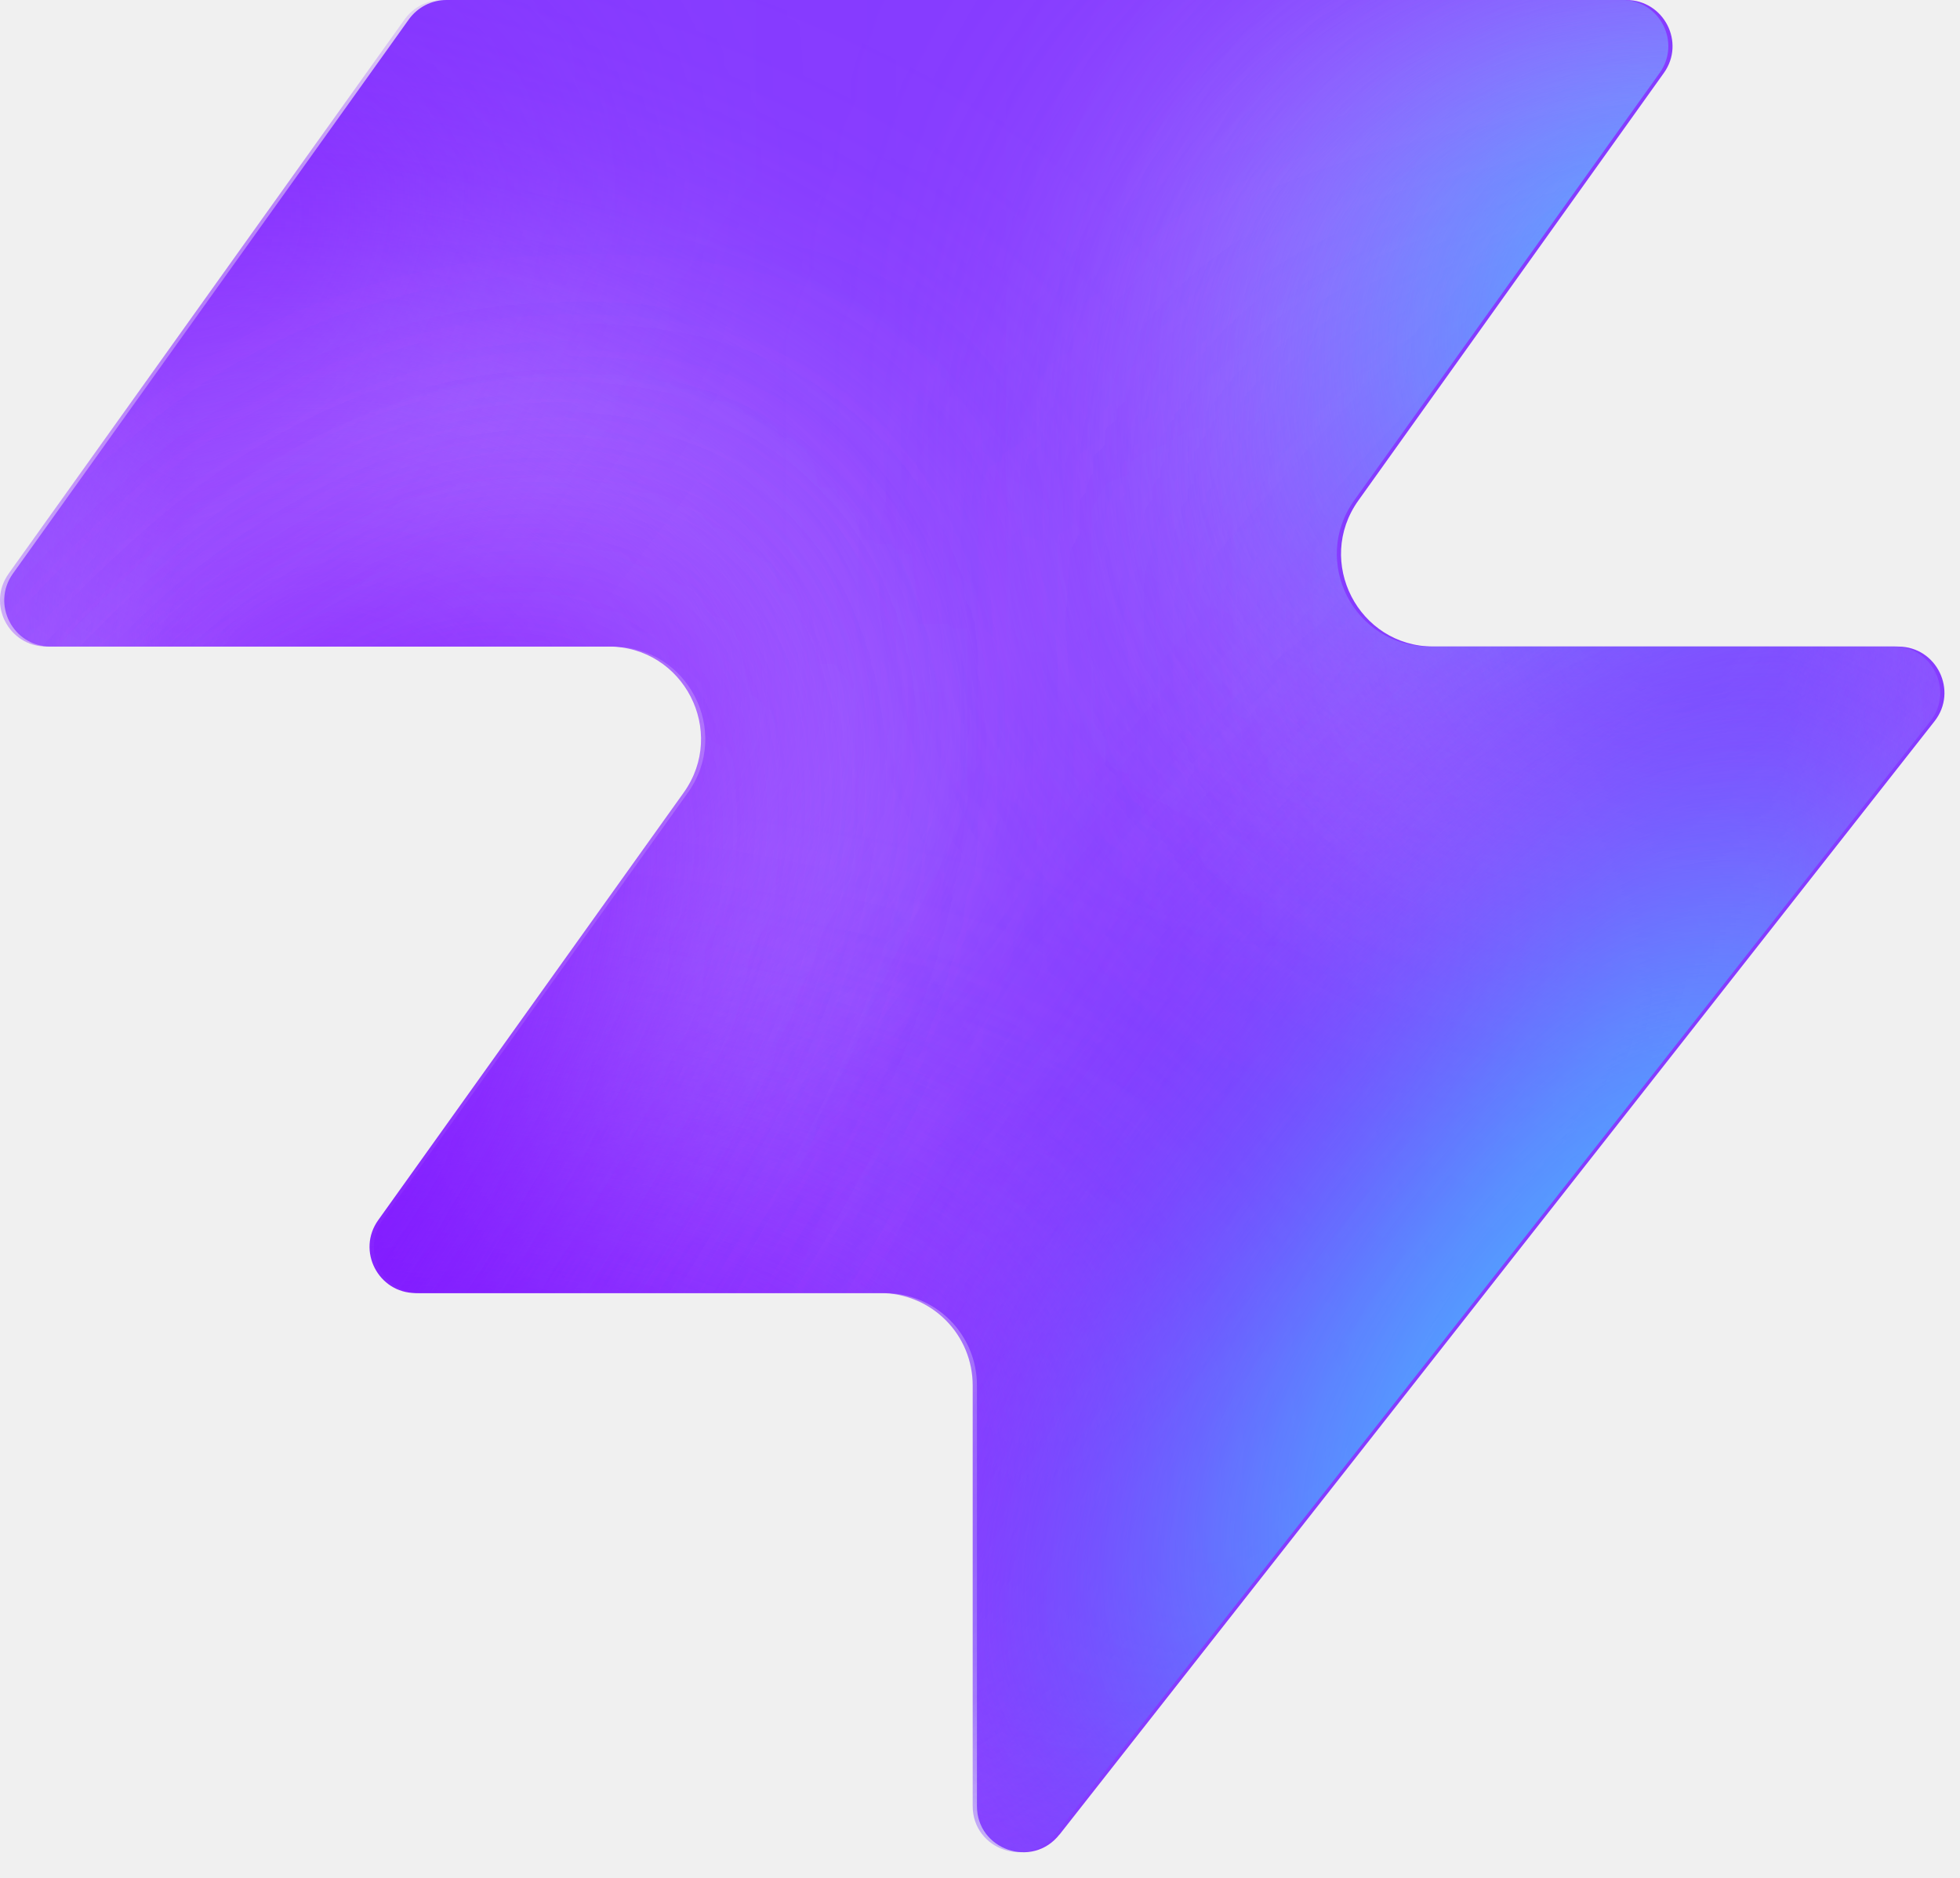
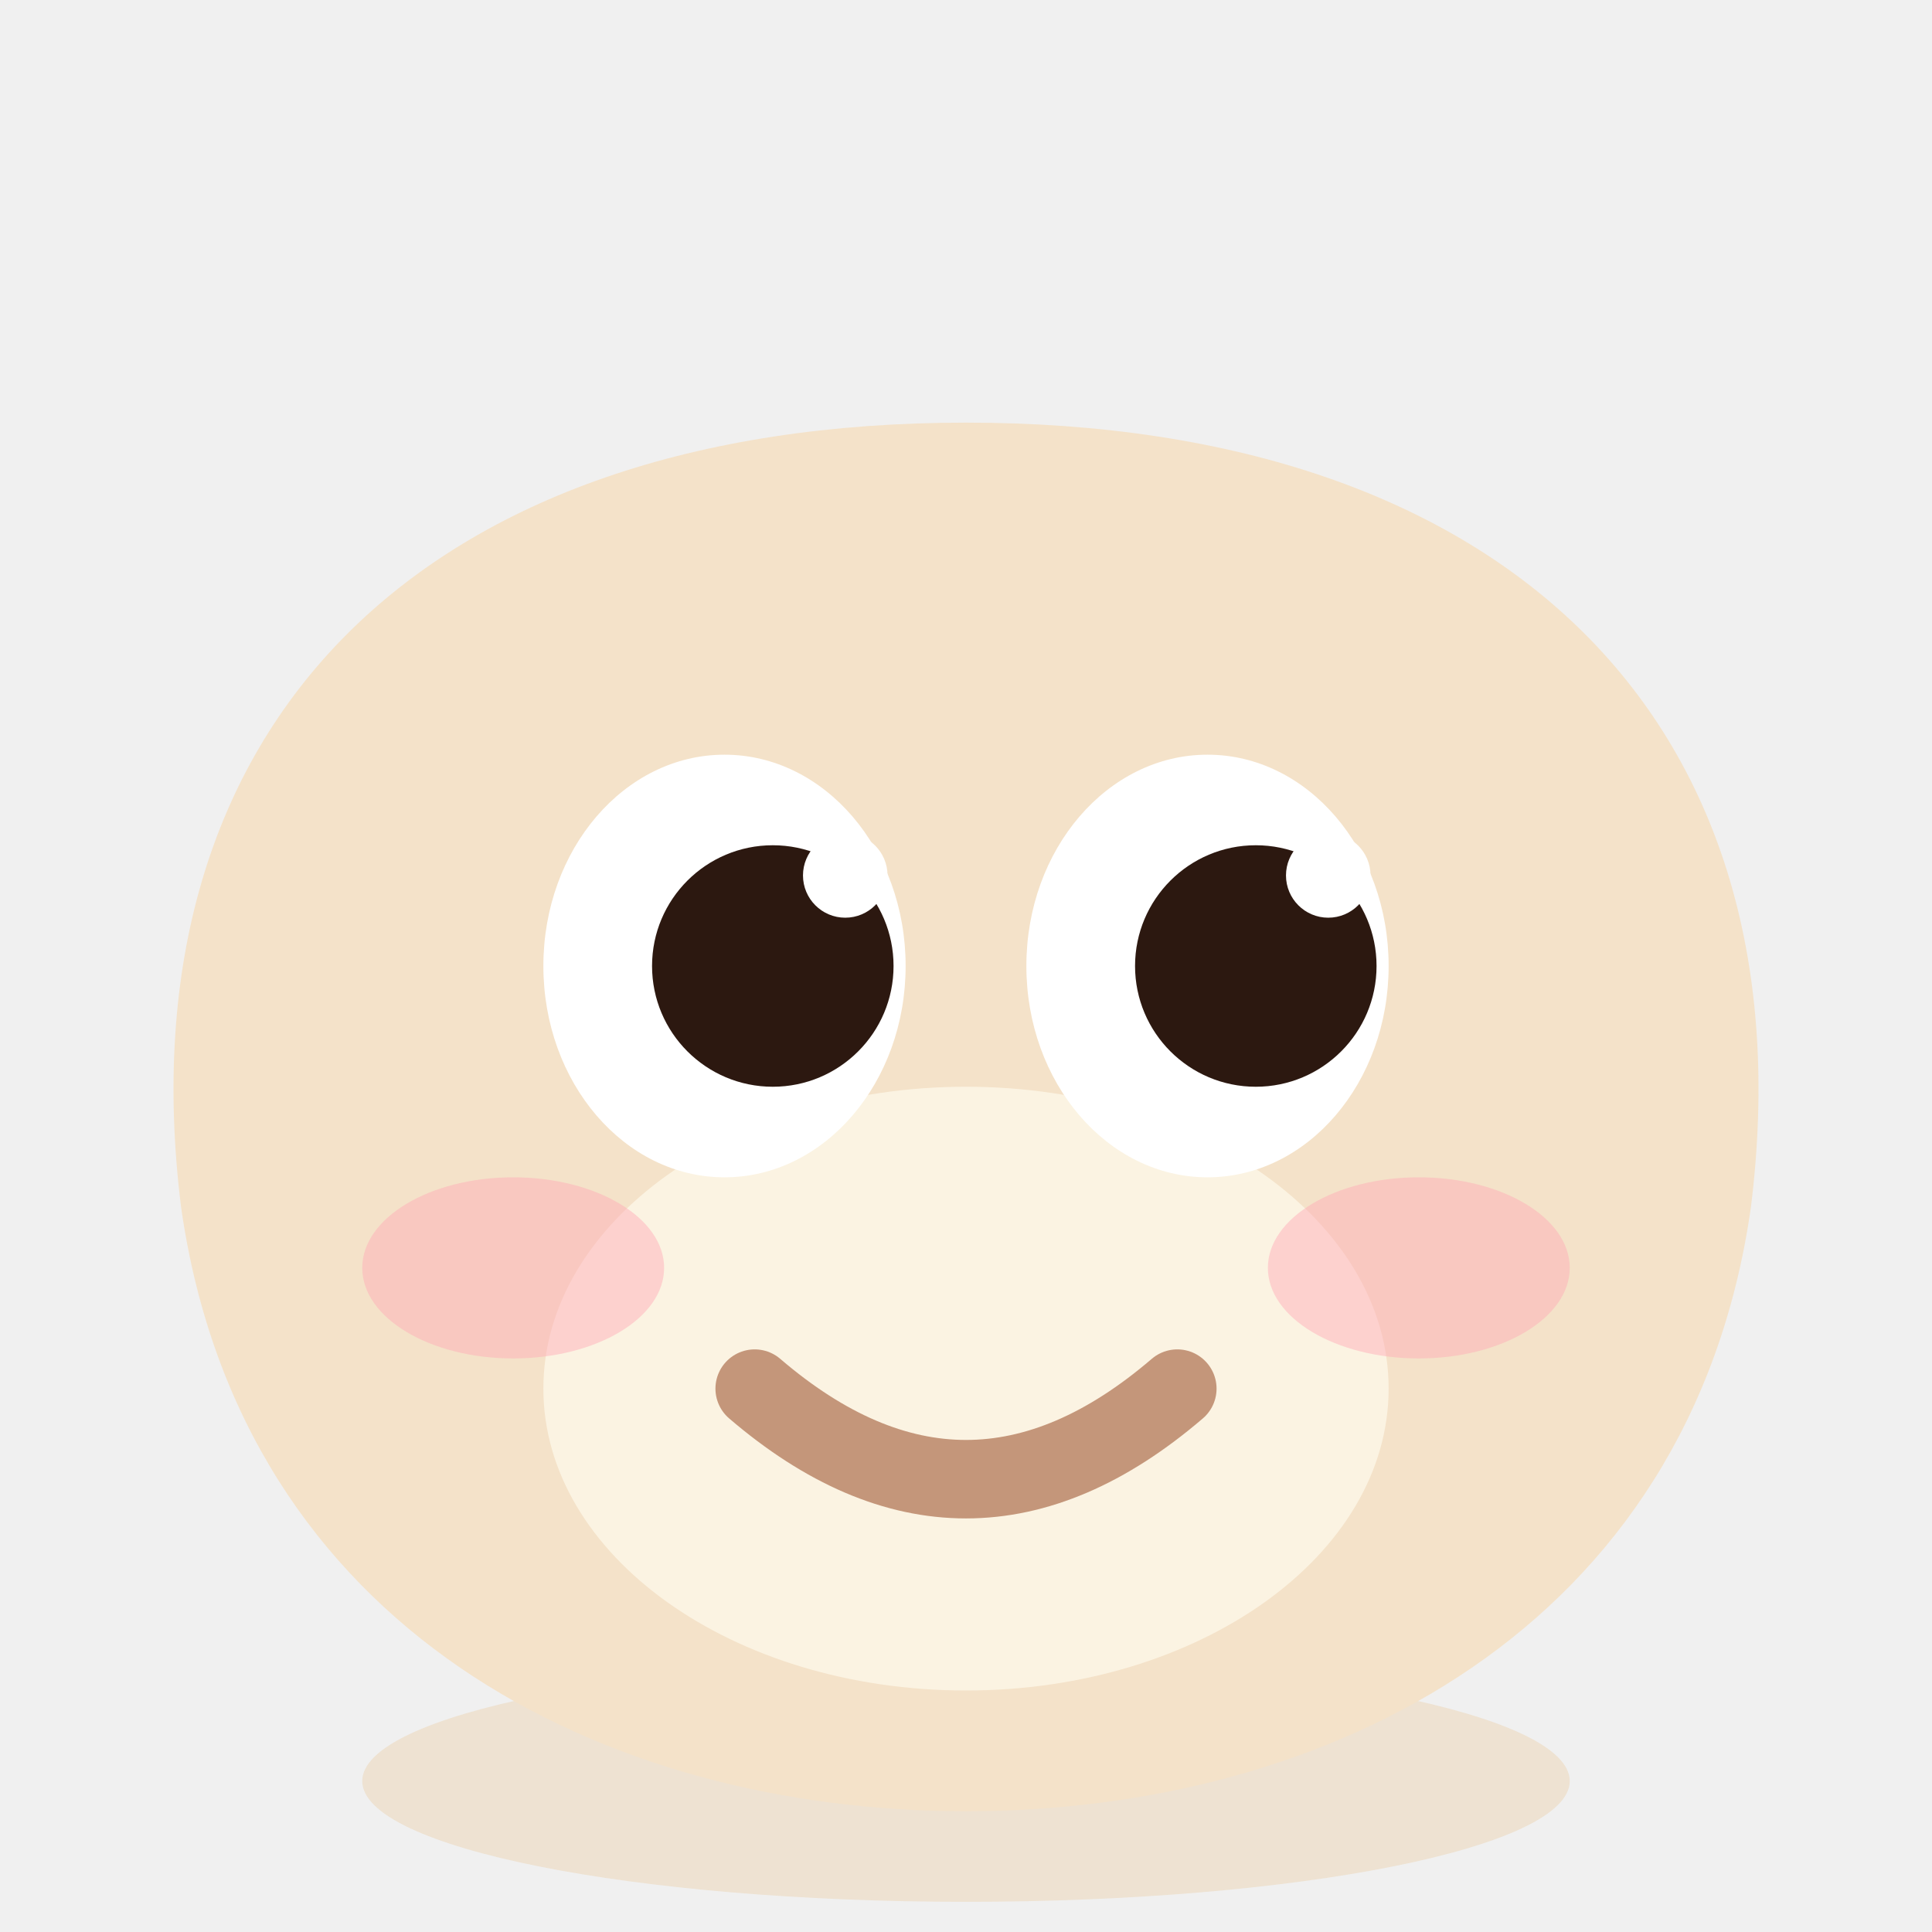
- <svg xmlns="http://www.w3.org/2000/svg" width="48" height="46" fill="none" viewBox="0 0 48 46">
-   <path fill="#863bff" d="M25.946 44.938c-.664.845-2.021.375-2.021-.698V33.937a2.26 2.26 0 0 0-2.262-2.262H10.287c-.92 0-1.456-1.04-.92-1.788l7.48-10.471c1.07-1.497 0-3.578-1.842-3.578H1.237c-.92 0-1.456-1.04-.92-1.788L10.013.474c.214-.297.556-.474.92-.474h28.894c.92 0 1.456 1.04.92 1.788l-7.48 10.471c-1.07 1.498 0 3.579 1.842 3.579h11.377c.943 0 1.473 1.088.89 1.83L25.947 44.94z" style="fill:#863bff;fill:color(display-p3 .525 .23 1);fill-opacity:1" />
-   <mask id="a" width="48" height="46" x="0" y="0" maskUnits="userSpaceOnUse" style="mask-type:alpha">
-     <path fill="#000" d="M25.842 44.938c-.664.844-2.021.375-2.021-.698V33.937a2.26 2.26 0 0 0-2.262-2.262H10.183c-.92 0-1.456-1.04-.92-1.788l7.48-10.471c1.07-1.498 0-3.579-1.842-3.579H1.133c-.92 0-1.456-1.04-.92-1.787L9.91.473c.214-.297.556-.474.92-.474h28.894c.92 0 1.456 1.04.92 1.788l-7.48 10.471c-1.07 1.498 0 3.578 1.842 3.578h11.377c.943 0 1.473 1.088.89 1.832L25.843 44.94z" style="fill:#000;fill-opacity:1" />
-   </mask>
-   <g mask="url(#a)">
-     <g filter="url(#b)">
-       <ellipse cx="5.508" cy="14.704" fill="#ede6ff" rx="5.508" ry="14.704" style="fill:#ede6ff;fill:color(display-p3 .927 .903 1);fill-opacity:1" transform="matrix(.00324 1 1 -.00324 -4.47 31.516)" />
-     </g>
-     <g filter="url(#c)">
-       <ellipse cx="10.399" cy="29.851" fill="#ede6ff" rx="10.399" ry="29.851" style="fill:#ede6ff;fill:color(display-p3 .927 .903 1);fill-opacity:1" transform="matrix(.00324 1 1 -.00324 -39.328 7.883)" />
-     </g>
-     <g filter="url(#d)">
-       <ellipse cx="5.508" cy="30.487" fill="#7e14ff" rx="5.508" ry="30.487" style="fill:#7e14ff;fill:color(display-p3 .492 .077 1);fill-opacity:1" transform="rotate(89.814 -25.913 -14.639)scale(1 -1)" />
-     </g>
-     <g filter="url(#e)">
-       <ellipse cx="5.508" cy="30.599" fill="#7e14ff" rx="5.508" ry="30.599" style="fill:#7e14ff;fill:color(display-p3 .492 .077 1);fill-opacity:1" transform="rotate(89.814 -32.644 -3.334)scale(1 -1)" />
-     </g>
-     <g filter="url(#f)">
-       <ellipse cx="5.508" cy="30.599" fill="#7e14ff" rx="5.508" ry="30.599" style="fill:#7e14ff;fill:color(display-p3 .492 .077 1);fill-opacity:1" transform="matrix(.00324 1 1 -.00324 -34.34 30.47)" />
-     </g>
-     <g filter="url(#g)">
-       <ellipse cx="14.072" cy="22.078" fill="#ede6ff" rx="14.072" ry="22.078" style="fill:#ede6ff;fill:color(display-p3 .927 .903 1);fill-opacity:1" transform="rotate(93.35 24.506 48.493)scale(-1 1)" />
-     </g>
-     <g filter="url(#h)">
-       <ellipse cx="3.47" cy="21.501" fill="#7e14ff" rx="3.47" ry="21.501" style="fill:#7e14ff;fill:color(display-p3 .492 .077 1);fill-opacity:1" transform="rotate(89.009 28.708 47.59)scale(-1 1)" />
-     </g>
-     <g filter="url(#i)">
-       <ellipse cx="3.47" cy="21.501" fill="#7e14ff" rx="3.47" ry="21.501" style="fill:#7e14ff;fill:color(display-p3 .492 .077 1);fill-opacity:1" transform="rotate(89.009 28.708 47.59)scale(-1 1)" />
-     </g>
-     <g filter="url(#j)">
-       <ellipse cx=".387" cy="8.972" fill="#7e14ff" rx="4.407" ry="29.108" style="fill:#7e14ff;fill:color(display-p3 .492 .077 1);fill-opacity:1" transform="rotate(39.51 .387 8.972)" />
-     </g>
-     <g filter="url(#k)">
-       <ellipse cx="47.523" cy="-6.092" fill="#7e14ff" rx="4.407" ry="29.108" style="fill:#7e14ff;fill:color(display-p3 .492 .077 1);fill-opacity:1" transform="rotate(37.892 47.523 -6.092)" />
-     </g>
-     <g filter="url(#l)">
-       <ellipse cx="41.412" cy="6.333" fill="#47bfff" rx="5.971" ry="9.665" style="fill:#47bfff;fill:color(display-p3 .28 .748 1);fill-opacity:1" transform="rotate(37.892 41.412 6.333)" />
-     </g>
-     <g filter="url(#m)">
-       <ellipse cx="-1.879" cy="38.332" fill="#7e14ff" rx="4.407" ry="29.108" style="fill:#7e14ff;fill:color(display-p3 .492 .077 1);fill-opacity:1" transform="rotate(37.892 -1.88 38.332)" />
-     </g>
-     <g filter="url(#n)">
-       <ellipse cx="-1.879" cy="38.332" fill="#7e14ff" rx="4.407" ry="29.108" style="fill:#7e14ff;fill:color(display-p3 .492 .077 1);fill-opacity:1" transform="rotate(37.892 -1.88 38.332)" />
-     </g>
-     <g filter="url(#o)">
-       <ellipse cx="35.651" cy="29.907" fill="#7e14ff" rx="4.407" ry="29.108" style="fill:#7e14ff;fill:color(display-p3 .492 .077 1);fill-opacity:1" transform="rotate(37.892 35.651 29.907)" />
-     </g>
-     <g filter="url(#p)">
-       <ellipse cx="38.418" cy="32.4" fill="#47bfff" rx="5.971" ry="15.297" style="fill:#47bfff;fill:color(display-p3 .28 .748 1);fill-opacity:1" transform="rotate(37.892 38.418 32.4)" />
-     </g>
-   </g>
-   <defs>
-     <filter id="b" width="60.045" height="41.654" x="-19.77" y="16.149" color-interpolation-filters="sRGB" filterUnits="userSpaceOnUse">
-       <feFlood flood-opacity="0" result="BackgroundImageFix" />
-       <feBlend in="SourceGraphic" in2="BackgroundImageFix" result="shape" />
-       <feGaussianBlur result="effect1_foregroundBlur_2002_17158" stdDeviation="7.659" />
-     </filter>
-     <filter id="c" width="90.34" height="51.437" x="-54.613" y="-7.533" color-interpolation-filters="sRGB" filterUnits="userSpaceOnUse">
-       <feFlood flood-opacity="0" result="BackgroundImageFix" />
-       <feBlend in="SourceGraphic" in2="BackgroundImageFix" result="shape" />
-       <feGaussianBlur result="effect1_foregroundBlur_2002_17158" stdDeviation="7.659" />
-     </filter>
-     <filter id="d" width="79.355" height="29.4" x="-49.64" y="2.03" color-interpolation-filters="sRGB" filterUnits="userSpaceOnUse">
-       <feFlood flood-opacity="0" result="BackgroundImageFix" />
-       <feBlend in="SourceGraphic" in2="BackgroundImageFix" result="shape" />
-       <feGaussianBlur result="effect1_foregroundBlur_2002_17158" stdDeviation="4.596" />
-     </filter>
-     <filter id="e" width="79.579" height="29.4" x="-45.045" y="20.029" color-interpolation-filters="sRGB" filterUnits="userSpaceOnUse">
-       <feFlood flood-opacity="0" result="BackgroundImageFix" />
-       <feBlend in="SourceGraphic" in2="BackgroundImageFix" result="shape" />
-       <feGaussianBlur result="effect1_foregroundBlur_2002_17158" stdDeviation="4.596" />
-     </filter>
-     <filter id="f" width="79.579" height="29.4" x="-43.513" y="21.178" color-interpolation-filters="sRGB" filterUnits="userSpaceOnUse">
-       <feFlood flood-opacity="0" result="BackgroundImageFix" />
-       <feBlend in="SourceGraphic" in2="BackgroundImageFix" result="shape" />
-       <feGaussianBlur result="effect1_foregroundBlur_2002_17158" stdDeviation="4.596" />
-     </filter>
-     <filter id="g" width="74.749" height="58.852" x="15.756" y="-17.901" color-interpolation-filters="sRGB" filterUnits="userSpaceOnUse">
-       <feFlood flood-opacity="0" result="BackgroundImageFix" />
-       <feBlend in="SourceGraphic" in2="BackgroundImageFix" result="shape" />
-       <feGaussianBlur result="effect1_foregroundBlur_2002_17158" stdDeviation="7.659" />
-     </filter>
-     <filter id="h" width="61.377" height="25.362" x="23.548" y="2.284" color-interpolation-filters="sRGB" filterUnits="userSpaceOnUse">
-       <feFlood flood-opacity="0" result="BackgroundImageFix" />
-       <feBlend in="SourceGraphic" in2="BackgroundImageFix" result="shape" />
-       <feGaussianBlur result="effect1_foregroundBlur_2002_17158" stdDeviation="4.596" />
-     </filter>
-     <filter id="i" width="61.377" height="25.362" x="23.548" y="2.284" color-interpolation-filters="sRGB" filterUnits="userSpaceOnUse">
-       <feFlood flood-opacity="0" result="BackgroundImageFix" />
-       <feBlend in="SourceGraphic" in2="BackgroundImageFix" result="shape" />
-       <feGaussianBlur result="effect1_foregroundBlur_2002_17158" stdDeviation="4.596" />
-     </filter>
-     <filter id="j" width="56.045" height="63.649" x="-27.636" y="-22.853" color-interpolation-filters="sRGB" filterUnits="userSpaceOnUse">
-       <feFlood flood-opacity="0" result="BackgroundImageFix" />
-       <feBlend in="SourceGraphic" in2="BackgroundImageFix" result="shape" />
-       <feGaussianBlur result="effect1_foregroundBlur_2002_17158" stdDeviation="4.596" />
-     </filter>
-     <filter id="k" width="54.814" height="64.646" x="20.116" y="-38.415" color-interpolation-filters="sRGB" filterUnits="userSpaceOnUse">
-       <feFlood flood-opacity="0" result="BackgroundImageFix" />
-       <feBlend in="SourceGraphic" in2="BackgroundImageFix" result="shape" />
-       <feGaussianBlur result="effect1_foregroundBlur_2002_17158" stdDeviation="4.596" />
-     </filter>
-     <filter id="l" width="33.541" height="35.313" x="24.641" y="-11.323" color-interpolation-filters="sRGB" filterUnits="userSpaceOnUse">
-       <feFlood flood-opacity="0" result="BackgroundImageFix" />
-       <feBlend in="SourceGraphic" in2="BackgroundImageFix" result="shape" />
-       <feGaussianBlur result="effect1_foregroundBlur_2002_17158" stdDeviation="4.596" />
-     </filter>
-     <filter id="m" width="54.814" height="64.646" x="-29.286" y="6.009" color-interpolation-filters="sRGB" filterUnits="userSpaceOnUse">
-       <feFlood flood-opacity="0" result="BackgroundImageFix" />
-       <feBlend in="SourceGraphic" in2="BackgroundImageFix" result="shape" />
-       <feGaussianBlur result="effect1_foregroundBlur_2002_17158" stdDeviation="4.596" />
-     </filter>
-     <filter id="n" width="54.814" height="64.646" x="-29.286" y="6.009" color-interpolation-filters="sRGB" filterUnits="userSpaceOnUse">
-       <feFlood flood-opacity="0" result="BackgroundImageFix" />
-       <feBlend in="SourceGraphic" in2="BackgroundImageFix" result="shape" />
-       <feGaussianBlur result="effect1_foregroundBlur_2002_17158" stdDeviation="4.596" />
-     </filter>
-     <filter id="o" width="54.814" height="64.646" x="8.244" y="-2.416" color-interpolation-filters="sRGB" filterUnits="userSpaceOnUse">
-       <feFlood flood-opacity="0" result="BackgroundImageFix" />
-       <feBlend in="SourceGraphic" in2="BackgroundImageFix" result="shape" />
-       <feGaussianBlur result="effect1_foregroundBlur_2002_17158" stdDeviation="4.596" />
-     </filter>
-     <filter id="p" width="39.409" height="43.623" x="18.713" y="10.588" color-interpolation-filters="sRGB" filterUnits="userSpaceOnUse">
-       <feFlood flood-opacity="0" result="BackgroundImageFix" />
-       <feBlend in="SourceGraphic" in2="BackgroundImageFix" result="shape" />
-       <feGaussianBlur result="effect1_foregroundBlur_2002_17158" stdDeviation="4.596" />
-     </filter>
-   </defs>
+ <svg xmlns="http://www.w3.org/2000/svg" viewBox="0 0 32 32">
+   <ellipse cx="16" cy="29.5" rx="10" ry="2" fill="#EDDCC4" opacity="0.7" />
+   <path d="M 3 20 C 2 12 7 7 16 7 C 25 7 30 12 29 20 C 28 27 22 30 16 30 C 10 30 4 27 3 20 Z" fill="#F4E2C9" />
+   <ellipse cx="16" cy="23" rx="7" ry="5" fill="#FBF3E2" />
+   <ellipse cx="8.5" cy="21" rx="2.5" ry="1.5" fill="#FFA8B5" opacity="0.45" />
+   <ellipse cx="23.5" cy="21" rx="2.5" ry="1.5" fill="#FFA8B5" opacity="0.45" />
+   <ellipse cx="12" cy="16" rx="3" ry="3.5" fill="white" />
+   <ellipse cx="20" cy="16" rx="3" ry="3.5" fill="white" />
+   <circle cx="12.8" cy="16" r="2" fill="#2C1810" />
+   <circle cx="20.8" cy="16" r="2" fill="#2C1810" />
+   <circle cx="14" cy="14.5" r="0.7" fill="white" />
+   <circle cx="22" cy="14.5" r="0.7" fill="white" />
+   <path d="M 12.5 23 Q 16 26 19.5 23" stroke="#C4967A" stroke-width="1.3" fill="none" stroke-linecap="round" />
</svg>
